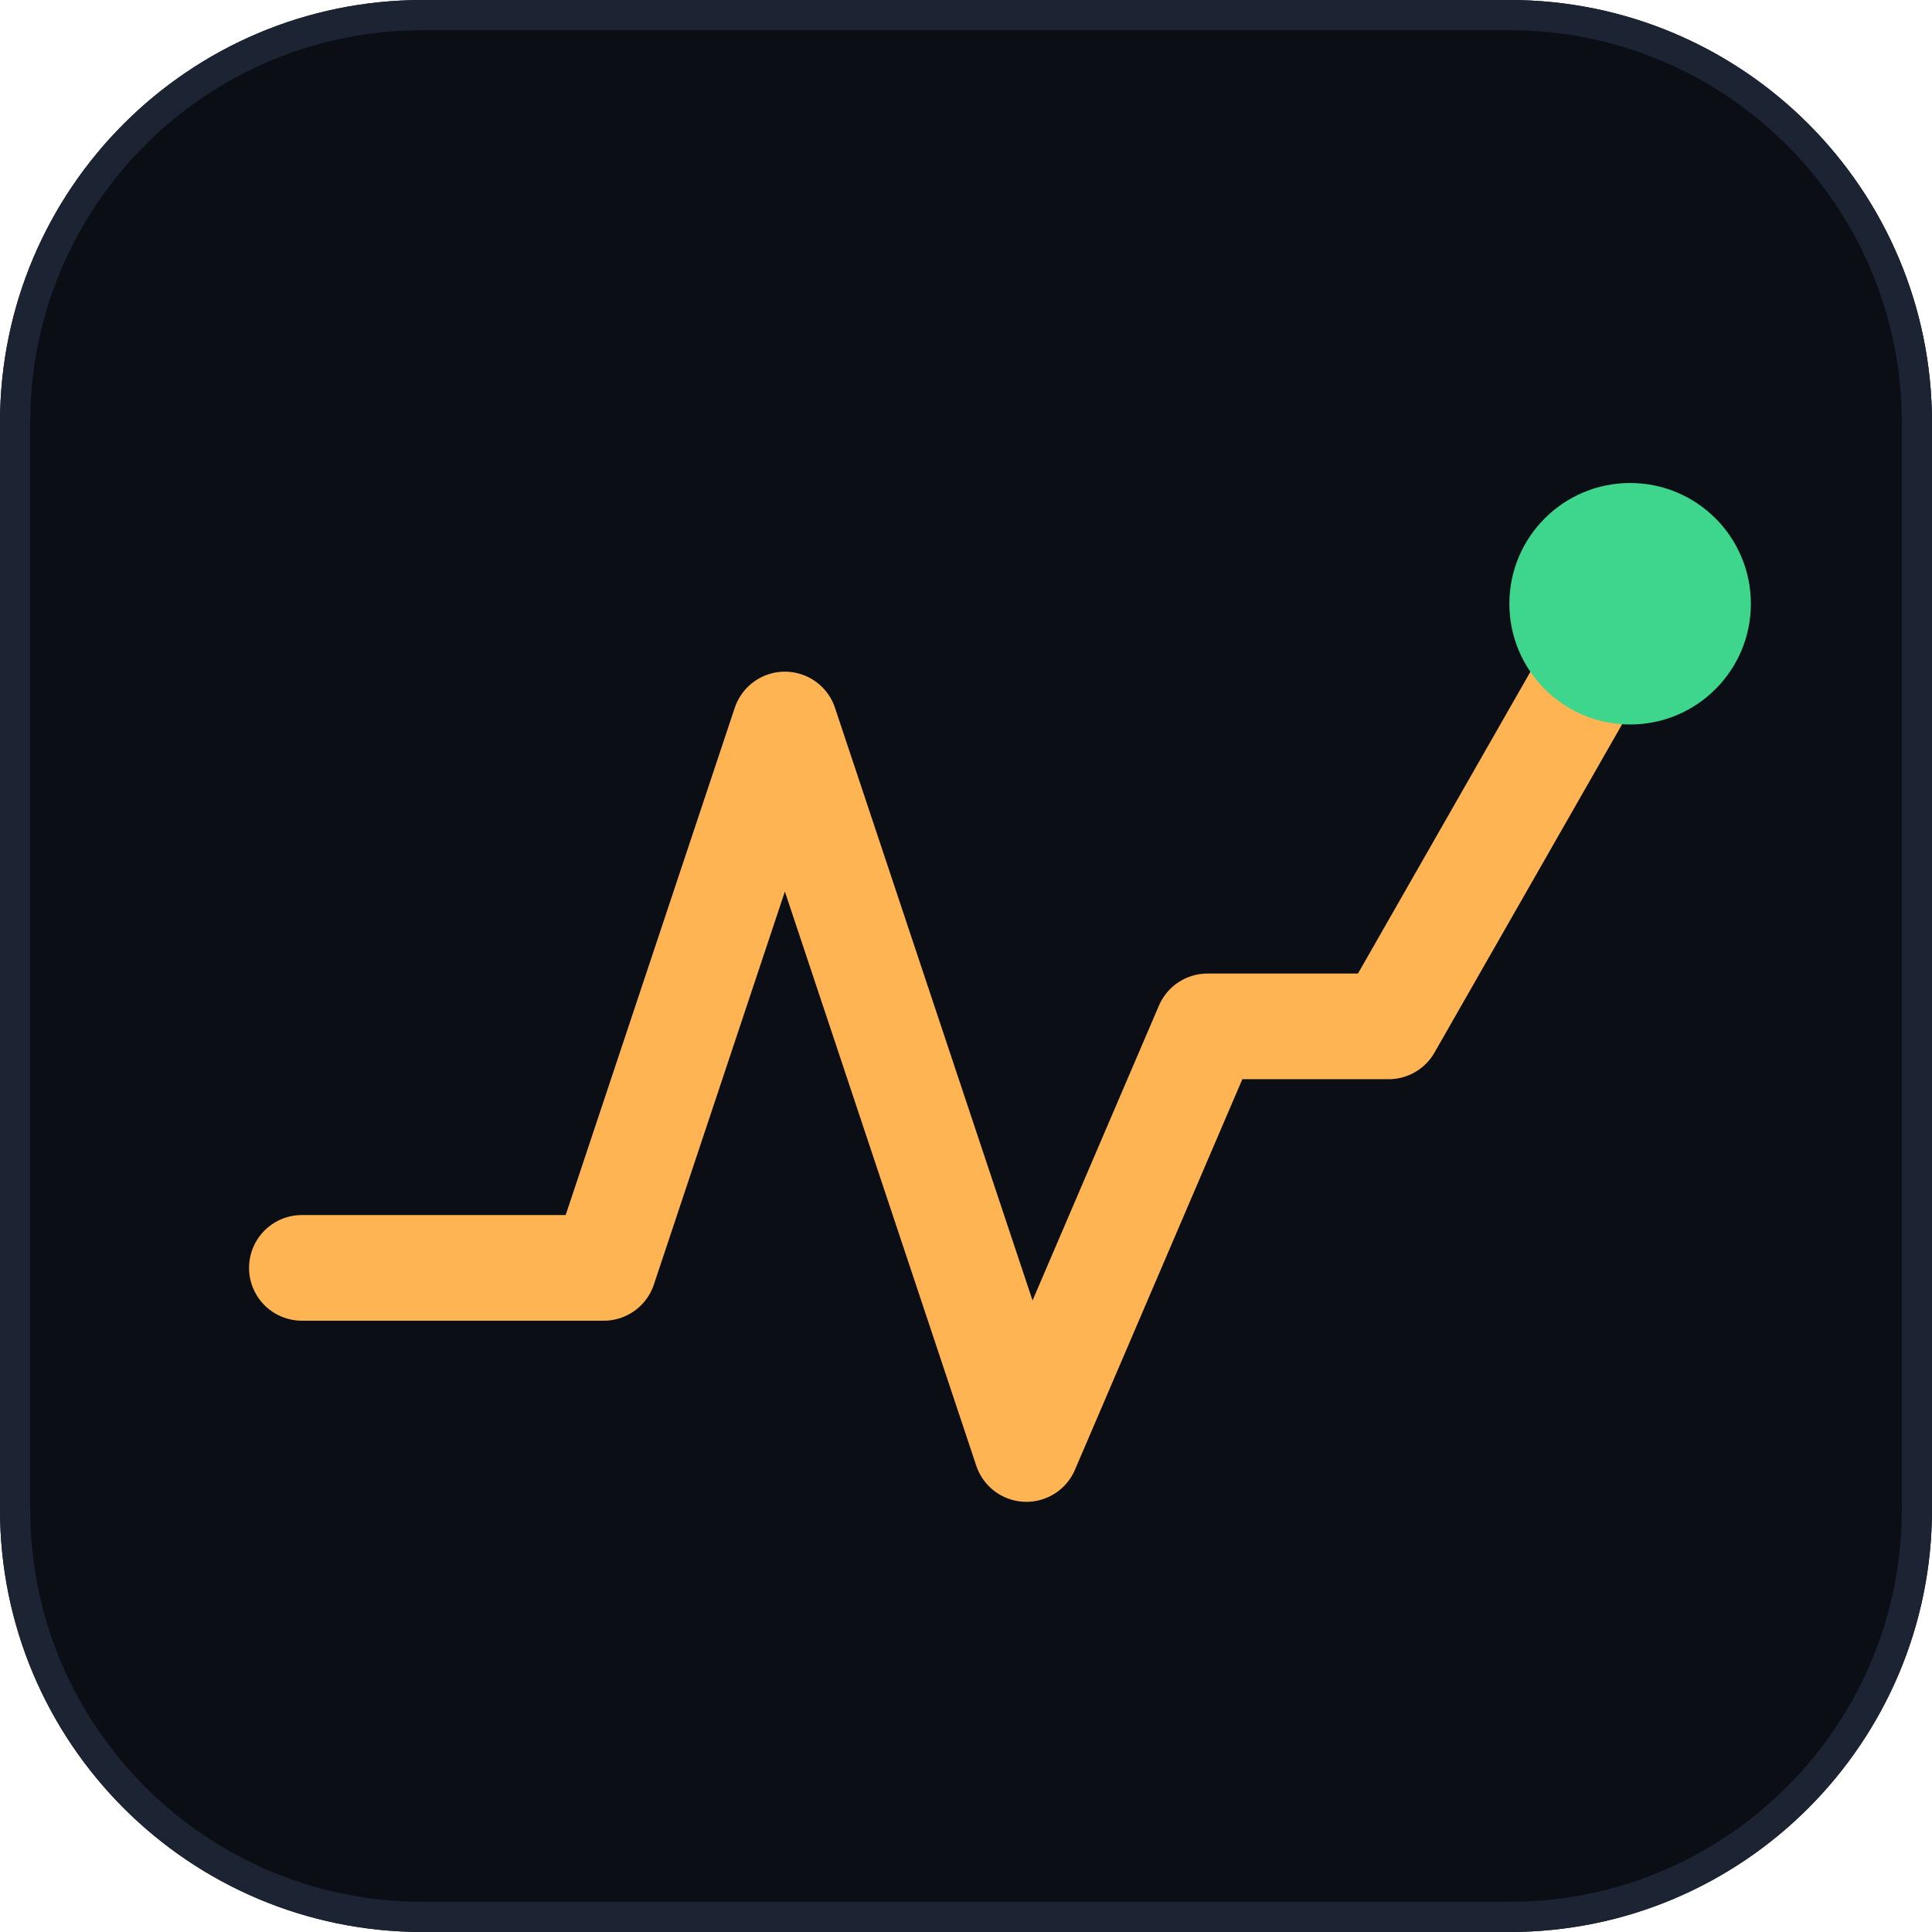
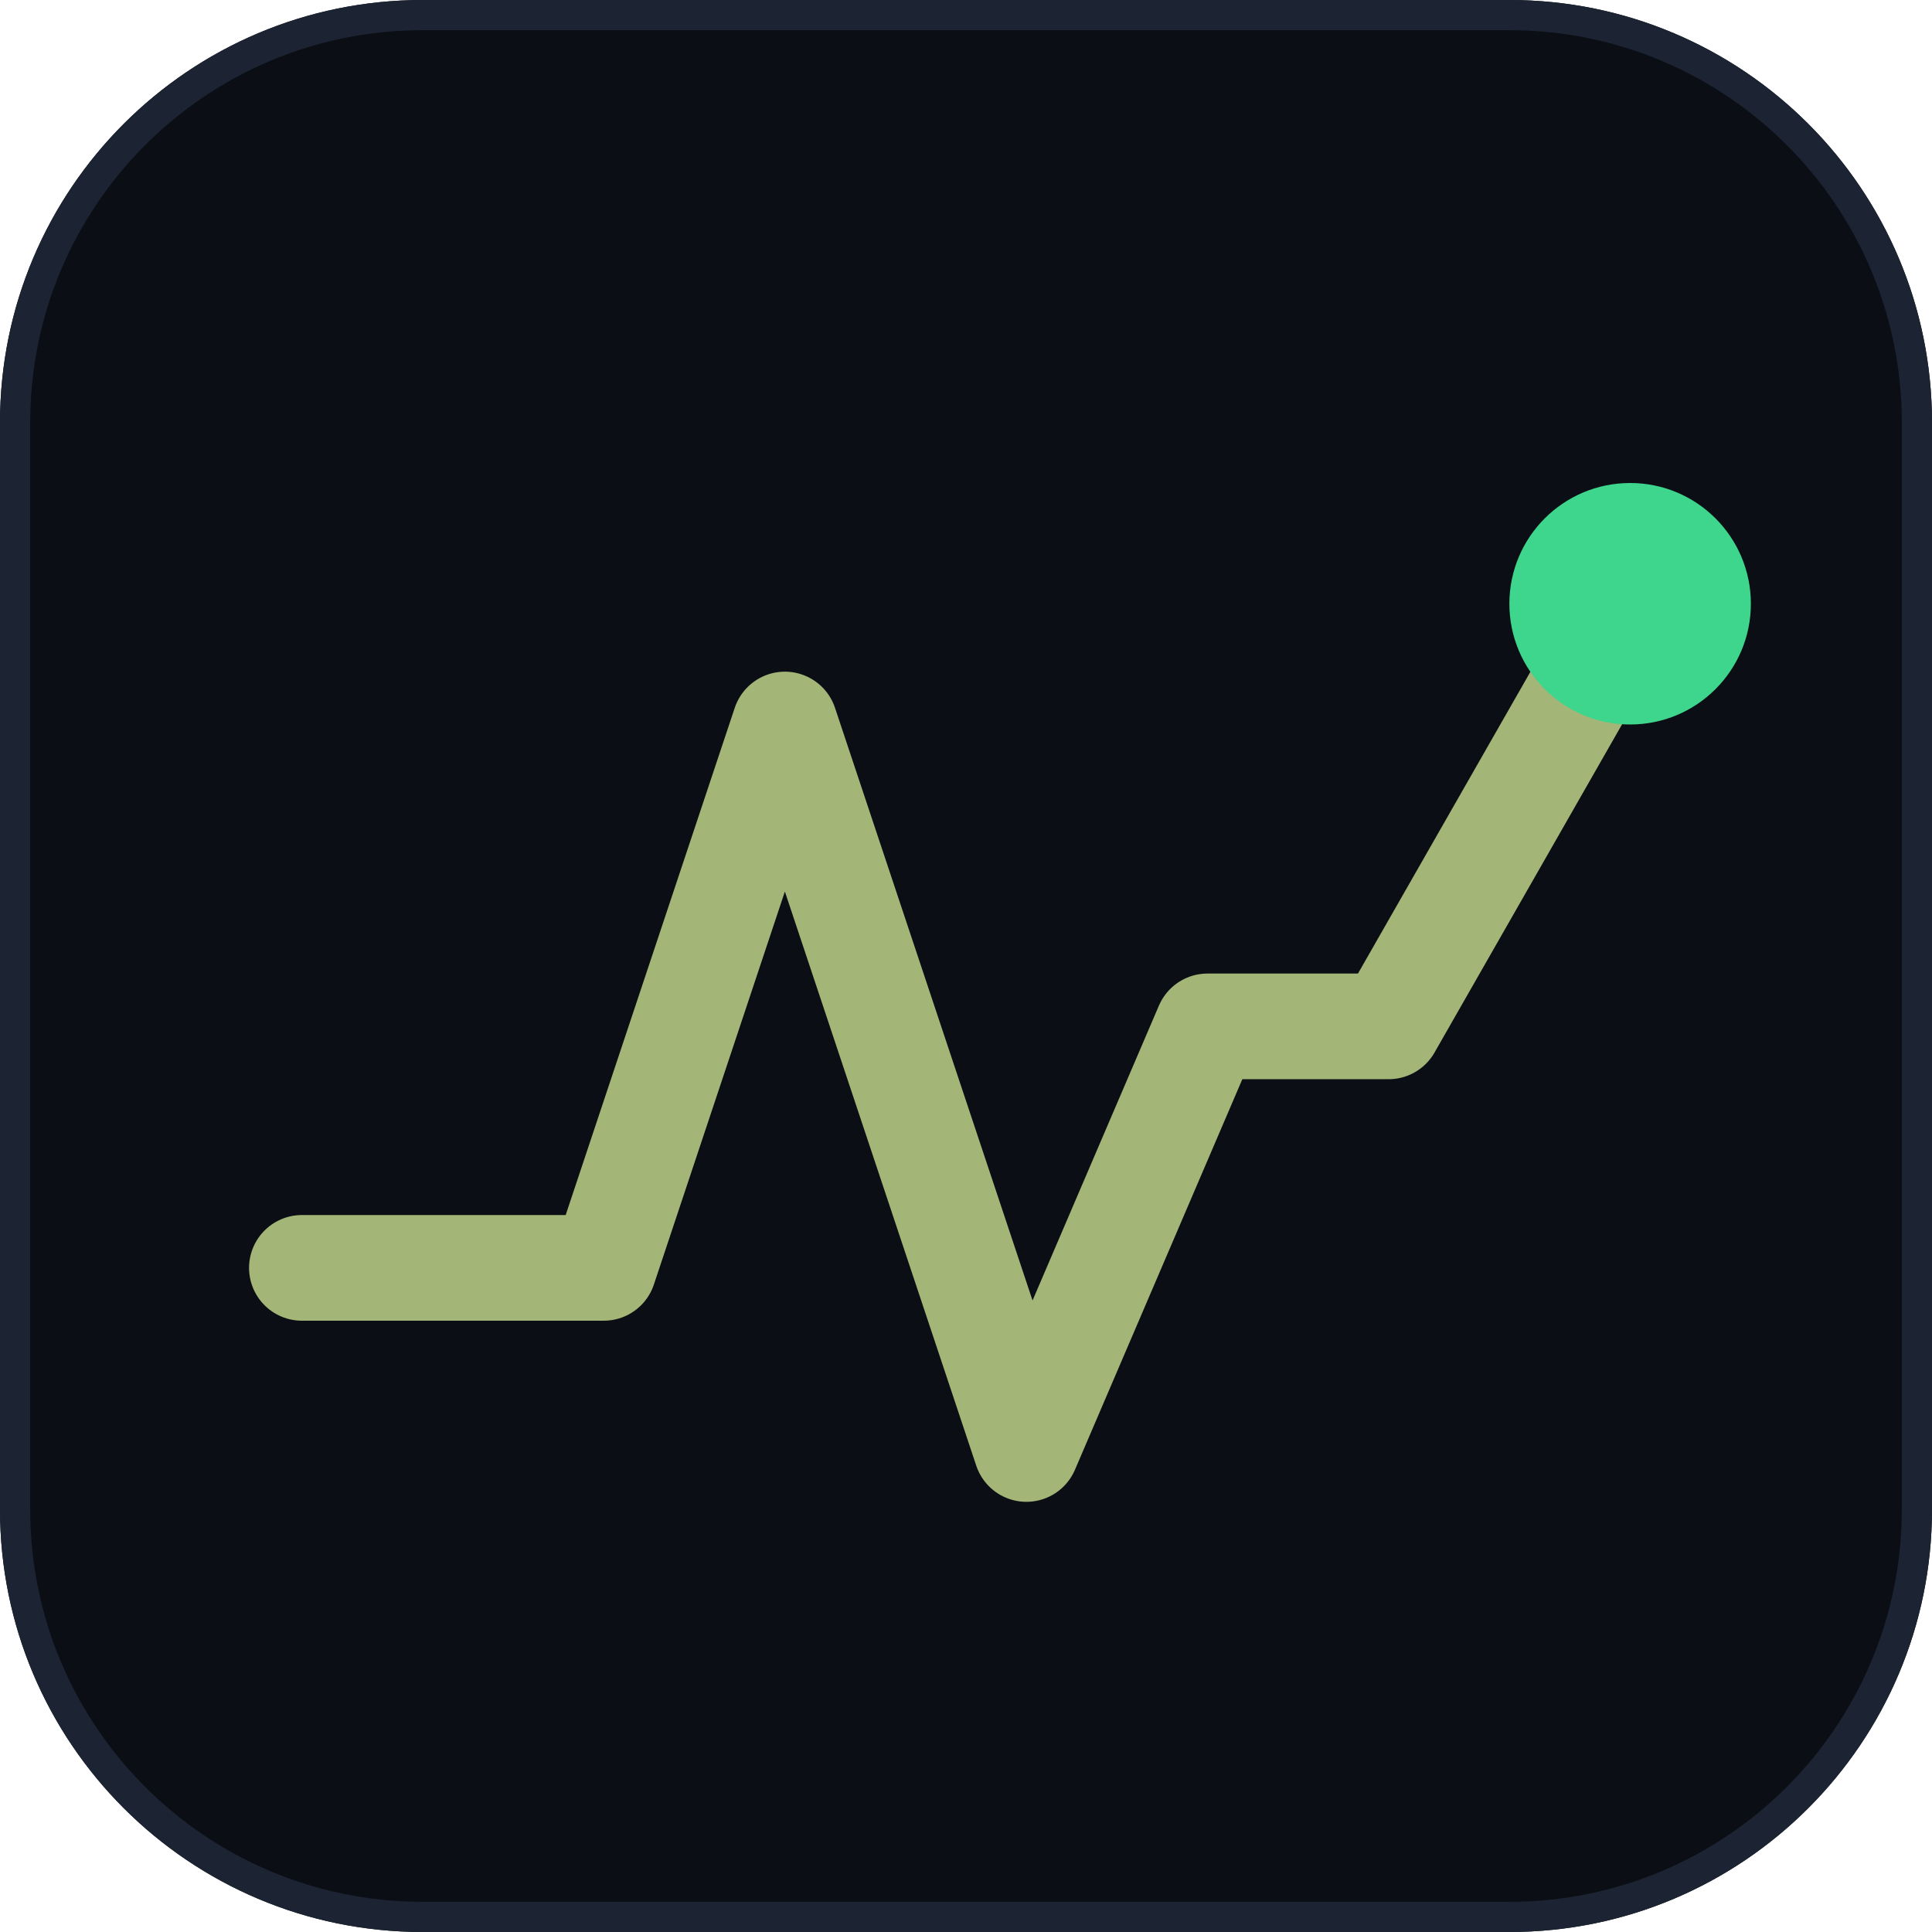
<svg xmlns="http://www.w3.org/2000/svg" width="64" height="64" viewBox="0 0 64 64">
  <rect width="64" height="64" rx="14" fill="#0B0E14" />
  <rect x="0.5" y="0.5" width="63" height="63" rx="13.5" fill="none" stroke="#1C2433" />
-   <polyline points="10,42 20,42 26,24 34,48 40,34 46,34 54,20" fill="none" stroke="#FFB454" stroke-width="3.5" stroke-linecap="round" stroke-linejoin="round" />
+   <polyline points="10,42 20,42 26,24 34,48 40,34 46,34 54,20" fill="none" stroke="#A3B577" stroke-width="3.5" stroke-linecap="round" stroke-linejoin="round" />
  <circle cx="54" cy="20" r="4" fill="#3DD68C" />
</svg>
